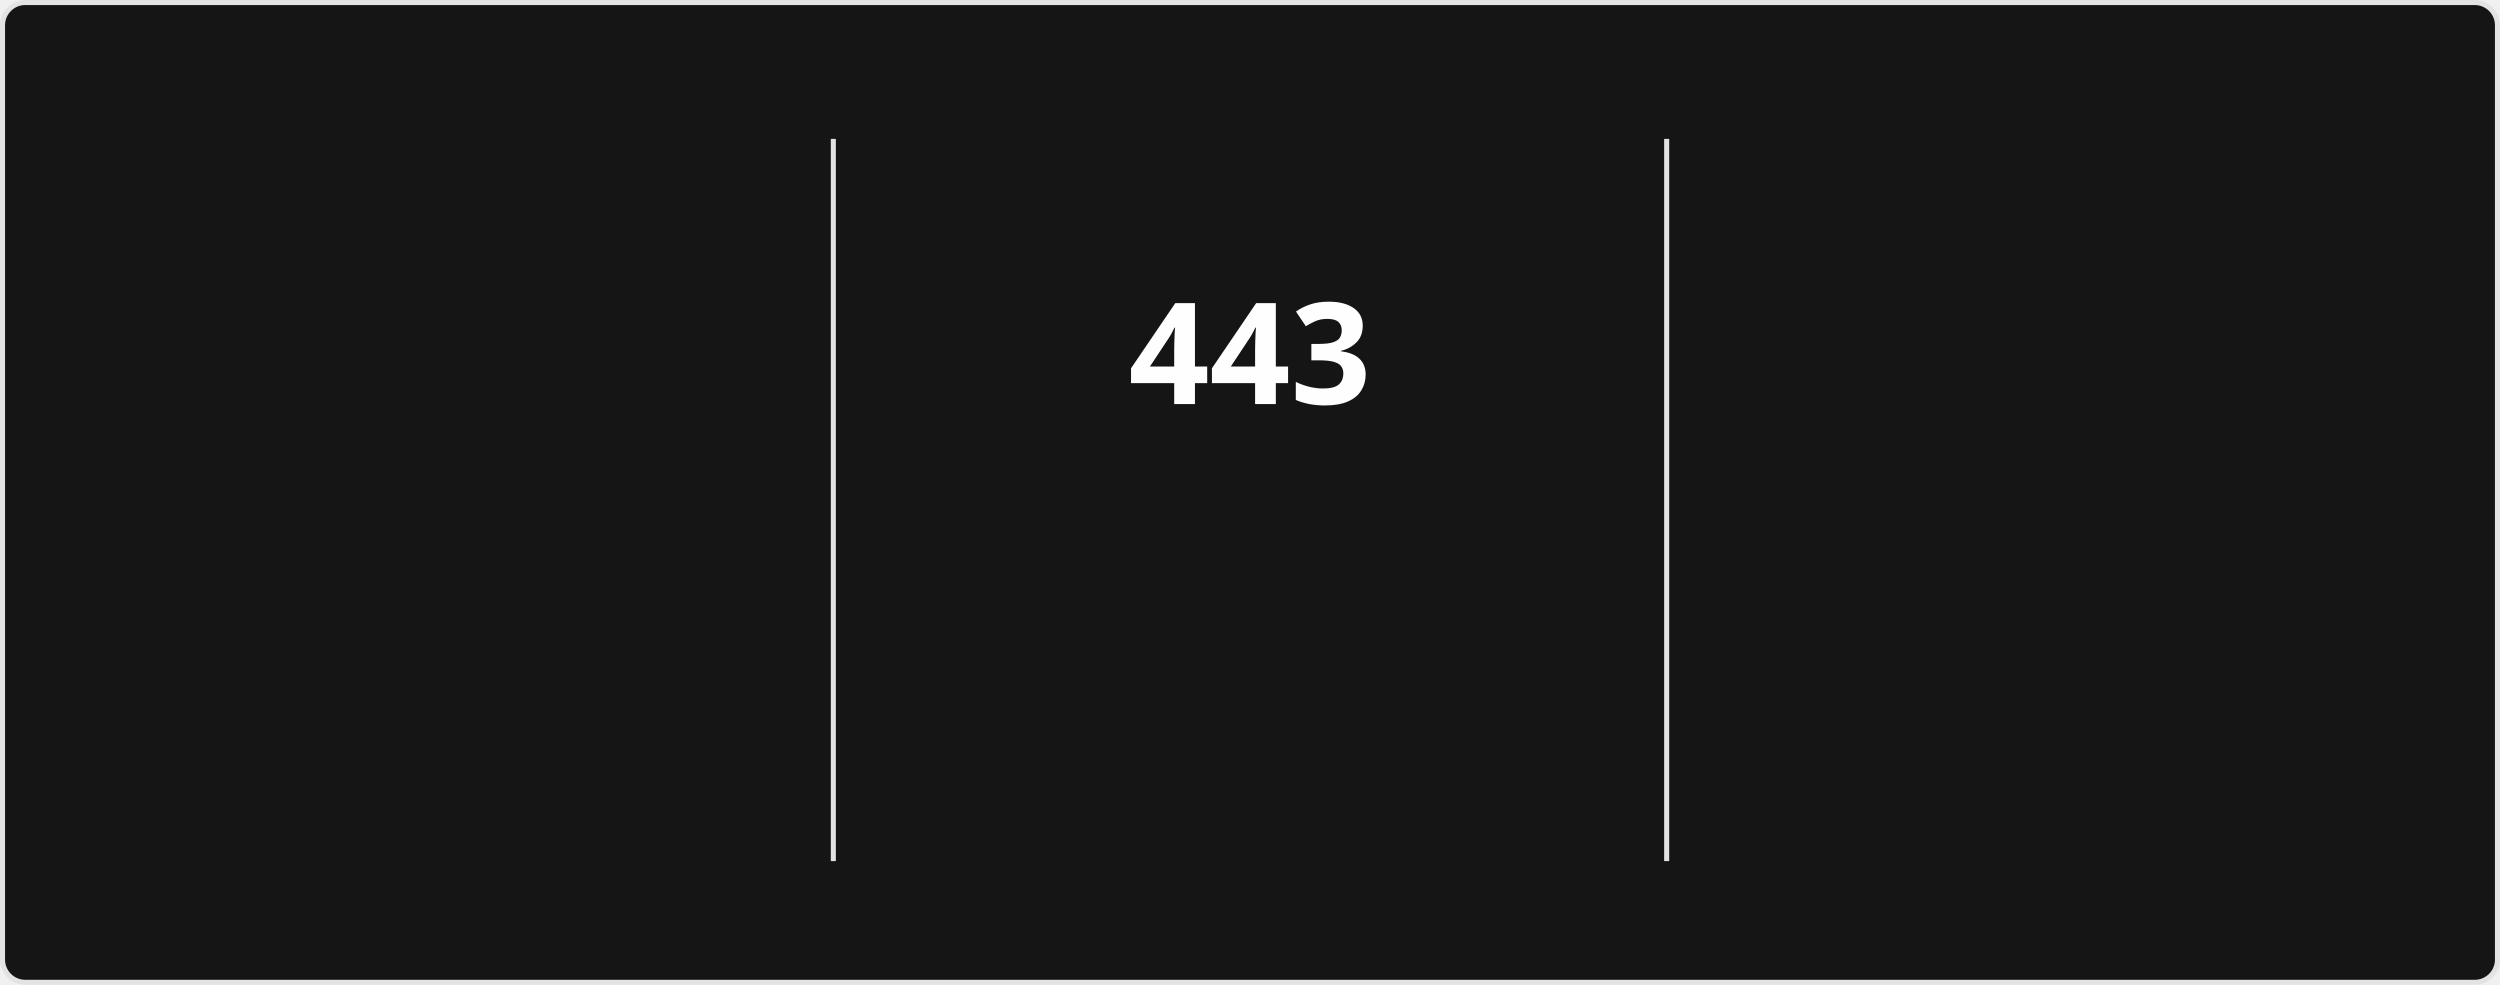
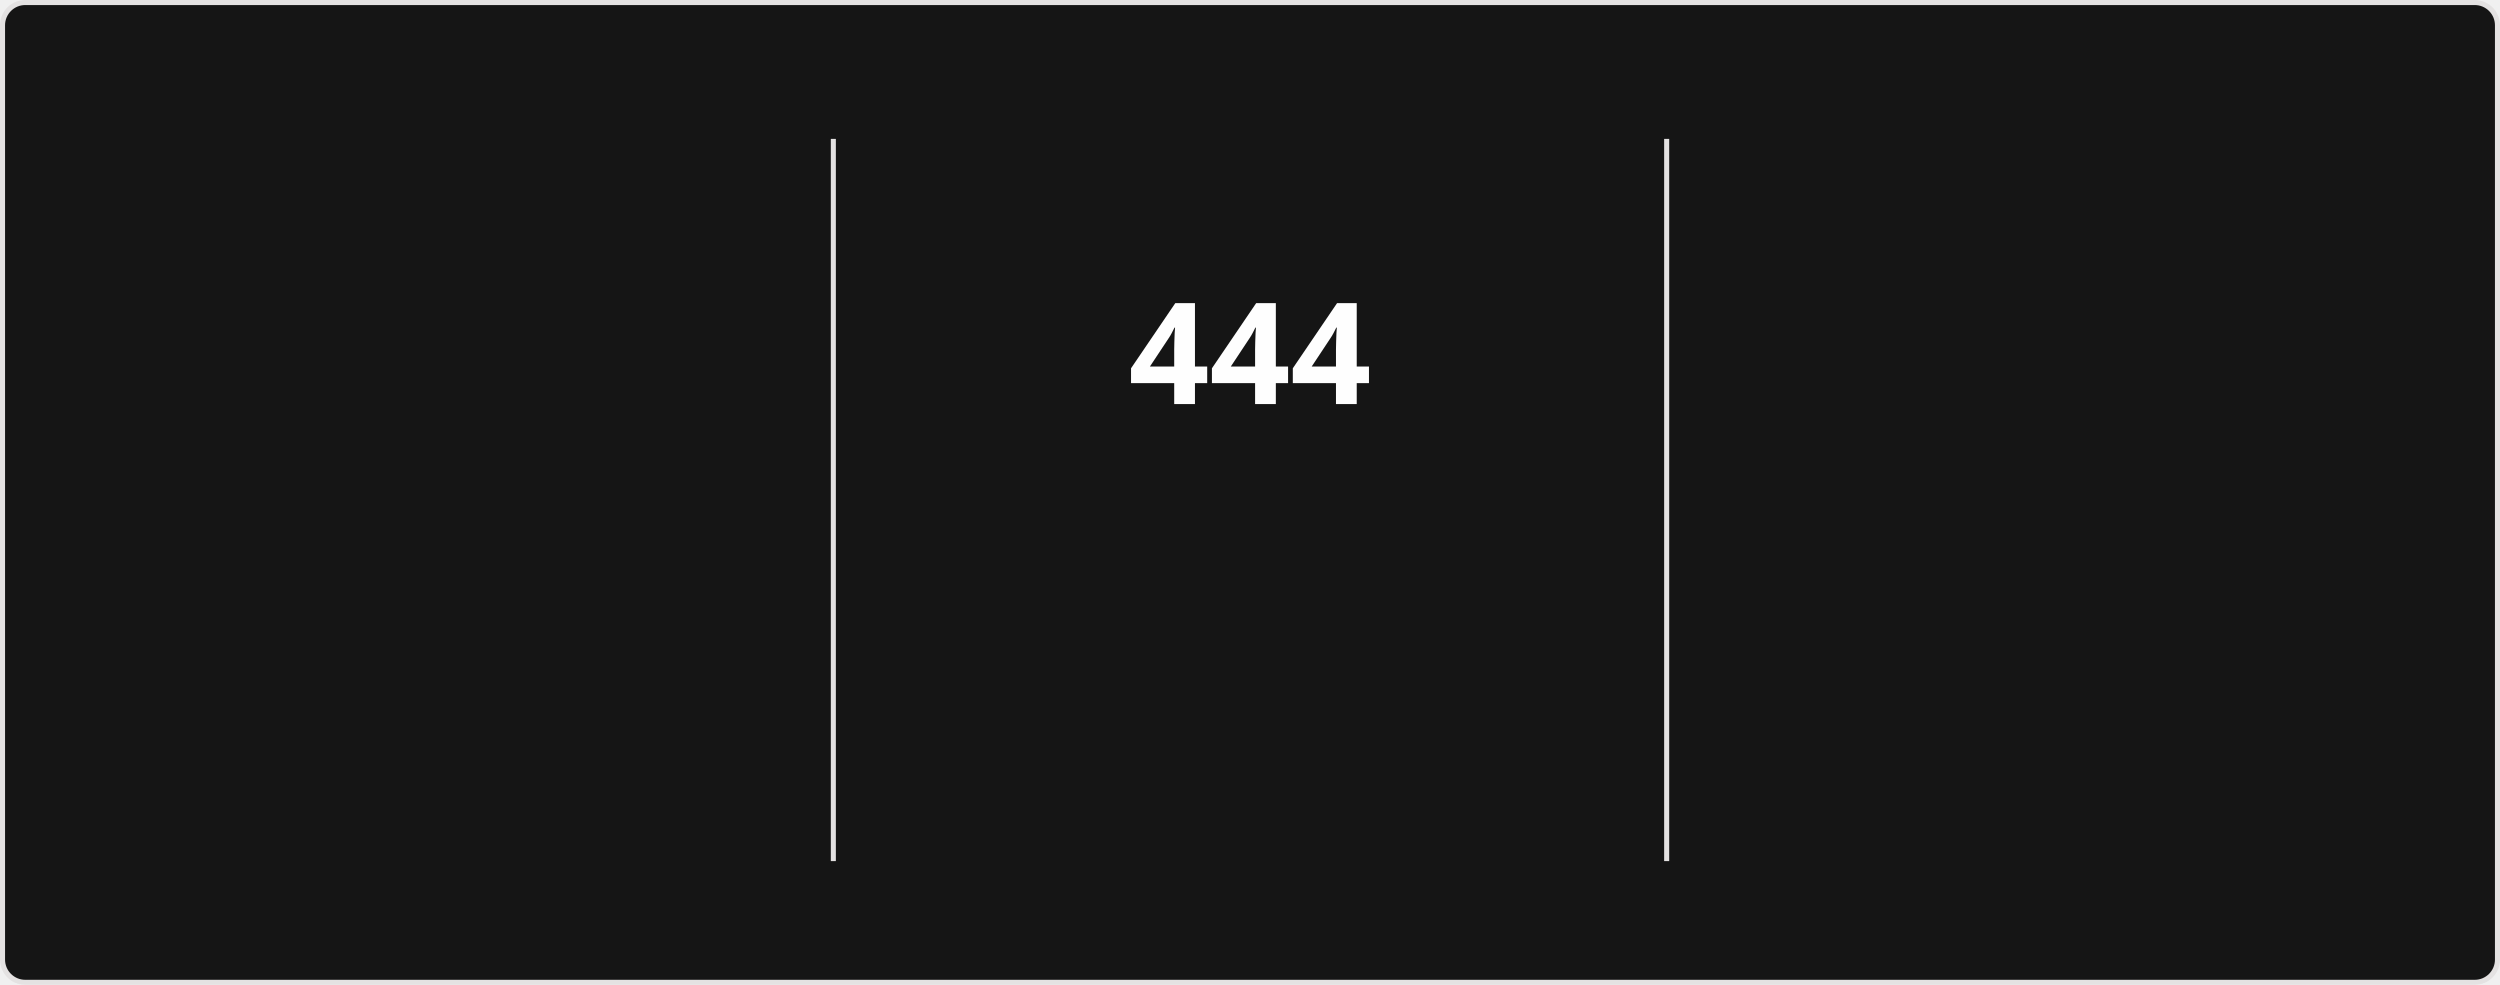
<svg xmlns="http://www.w3.org/2000/svg" style="isolation: isolate" viewBox="0 0 495 195" width="495px" height="195px" direction="ltr">
  <style>
            @keyframes currstreak {
                0% { font-size: 3px; opacity: 0.2; }
                80% { font-size: 34px; opacity: 1; }
                100% { font-size: 28px; opacity: 1; }
            }
            @keyframes fadein {
                0% { opacity: 0; }
                100% { opacity: 1; }
            }
        </style>
  <defs>
    <clipPath id="outer_rectangle">
      <rect width="495" height="195" rx="4.5" />
    </clipPath>
    <mask id="mask_out_ring_behind_fire">
      <rect width="495" height="195" fill="white" />
      <ellipse id="mask-ellipse" cx="247.5" cy="32" rx="13" ry="18" fill="black" />
    </mask>
  </defs>
  <g clip-path="url(#outer_rectangle)">
    <g style="isolation: isolate">
      <rect stroke="#E4E2E2" fill="#151515" rx="4.5" x="0.5" y="0.5" width="494" height="194" />
    </g>
    <g style="isolation: isolate">
      <line x1="165" y1="28" x2="165" y2="170" vector-effect="non-scaling-stroke" stroke-width="1" stroke="#E4E2E2" stroke-linejoin="miter" stroke-linecap="square" stroke-miterlimit="3" />
      <line x1="330" y1="28" x2="330" y2="170" vector-effect="non-scaling-stroke" stroke-width="1" stroke="#E4E2E2" stroke-linejoin="miter" stroke-linecap="square" stroke-miterlimit="3" />
    </g>
    <g style="isolation: isolate">
      <g transform="translate(82.5, 48)">
        <text x="0" y="32" stroke-width="0" text-anchor="middle" fill="#FEFEFE" stroke="none" font-family="&quot;Segoe UI&quot;, Ubuntu, sans-serif" font-weight="700" font-size="28px" font-style="normal" style="opacity: 0; animation: fadein 0.5s linear forwards 0.6s">
-                         17,321
+                         17,346
                    </text>
      </g>
      <g transform="translate(82.5, 84)">
        <text x="0" y="32" stroke-width="0" text-anchor="middle" fill="#FEFEFE" stroke="none" font-family="&quot;Segoe UI&quot;, Ubuntu, sans-serif" font-weight="400" font-size="14px" font-style="normal" style="opacity: 0; animation: fadein 0.5s linear forwards 0.7s">
                        Total Contributions
                    </text>
      </g>
      <g transform="translate(82.5, 114)">
        <text x="0" y="32" stroke-width="0" text-anchor="middle" fill="#9E9E9E" stroke="none" font-family="&quot;Segoe UI&quot;, Ubuntu, sans-serif" font-weight="400" font-size="12px" font-style="normal" style="opacity: 0; animation: fadein 0.5s linear forwards 0.8s">
                        Aug 13, 2023 - Present
                    </text>
      </g>
    </g>
    <g style="isolation: isolate">
      <g transform="translate(247.5, 48)">
        <text x="0" y="32" stroke-width="0" text-anchor="middle" fill="#FEFEFE" stroke="none" font-family="&quot;Segoe UI&quot;, Ubuntu, sans-serif" font-weight="700" font-size="28px" font-style="normal" style="animation: currstreak 0.6s linear forwards">
-                         443
+                         444
                    </text>
      </g>
      <g transform="translate(247.5, 108)">
        <text x="0" y="32" stroke-width="0" text-anchor="middle" fill="#FB8C00" stroke="none" font-family="&quot;Segoe UI&quot;, Ubuntu, sans-serif" font-weight="700" font-size="14px" font-style="normal" style="opacity: 0; animation: fadein 0.5s linear forwards 0.9s">
                        Current Streak
                    </text>
      </g>
      <g transform="translate(247.5, 145)">
        <text x="0" y="21" stroke-width="0" text-anchor="middle" fill="#9E9E9E" stroke="none" font-family="&quot;Segoe UI&quot;, Ubuntu, sans-serif" font-weight="400" font-size="12px" font-style="normal" style="opacity: 0; animation: fadein 0.5s linear forwards 0.9s">
-                         Jul 15, 2025 - Sep 30
+                         Jul 15, 2025 - Oct 1
                    </text>
      </g>
      <g mask="url(#mask_out_ring_behind_fire)">
        <circle cx="247.5" cy="71" r="40" fill="none" stroke="#FB8C00" stroke-width="5" style="opacity: 0; animation: fadein 0.5s linear forwards 0.4s" />
      </g>
      <g transform="translate(247.5, 19.5)" stroke-opacity="0" style="opacity: 0; animation: fadein 0.5s linear forwards 0.6s">
        <path d="M -12 -0.5 L 15 -0.5 L 15 23.5 L -12 23.5 L -12 -0.5 Z" fill="none" />
        <path d="M 1.5 0.67 C 1.5 0.67 2.24 3.32 2.24 5.47 C 2.24 7.53 0.89 9.2 -1.17 9.2 C -3.23 9.2 -4.79 7.53 -4.79 5.47 L -4.76 5.11 C -6.78 7.51 -8 10.62 -8 13.99 C -8 18.41 -4.42 22 0 22 C 4.42 22 8 18.41 8 13.99 C 8 8.6 5.41 3.79 1.5 0.67 Z M -0.29 19 C -2.07 19 -3.51 17.6 -3.51 15.86 C -3.51 14.24 -2.46 13.1 -0.7 12.74 C 1.07 12.38 2.9 11.53 3.92 10.16 C 4.31 11.45 4.51 12.81 4.51 14.2 C 4.51 16.85 2.36 19 -0.29 19 Z" fill="#FB8C00" stroke-opacity="0" />
      </g>
    </g>
    <g style="isolation: isolate">
      <g transform="translate(412.5, 48)">
        <text x="0" y="32" stroke-width="0" text-anchor="middle" fill="#FEFEFE" stroke="none" font-family="&quot;Segoe UI&quot;, Ubuntu, sans-serif" font-weight="700" font-size="28px" font-style="normal" style="opacity: 0; animation: fadein 0.5s linear forwards 1.2s">
-                         443
+                         444
                    </text>
      </g>
      <g transform="translate(412.5, 84)">
        <text x="0" y="32" stroke-width="0" text-anchor="middle" fill="#FEFEFE" stroke="none" font-family="&quot;Segoe UI&quot;, Ubuntu, sans-serif" font-weight="400" font-size="14px" font-style="normal" style="opacity: 0; animation: fadein 0.5s linear forwards 1.3s">
                        Longest Streak
                    </text>
      </g>
      <g transform="translate(412.5, 114)">
        <text x="0" y="32" stroke-width="0" text-anchor="middle" fill="#9E9E9E" stroke="none" font-family="&quot;Segoe UI&quot;, Ubuntu, sans-serif" font-weight="400" font-size="12px" font-style="normal" style="opacity: 0; animation: fadein 0.5s linear forwards 1.4s">
-                         Jul 15, 2025 - Sep 30
+                         Jul 15, 2025 - Oct 1
                    </text>
      </g>
    </g>
  </g>
</svg>
